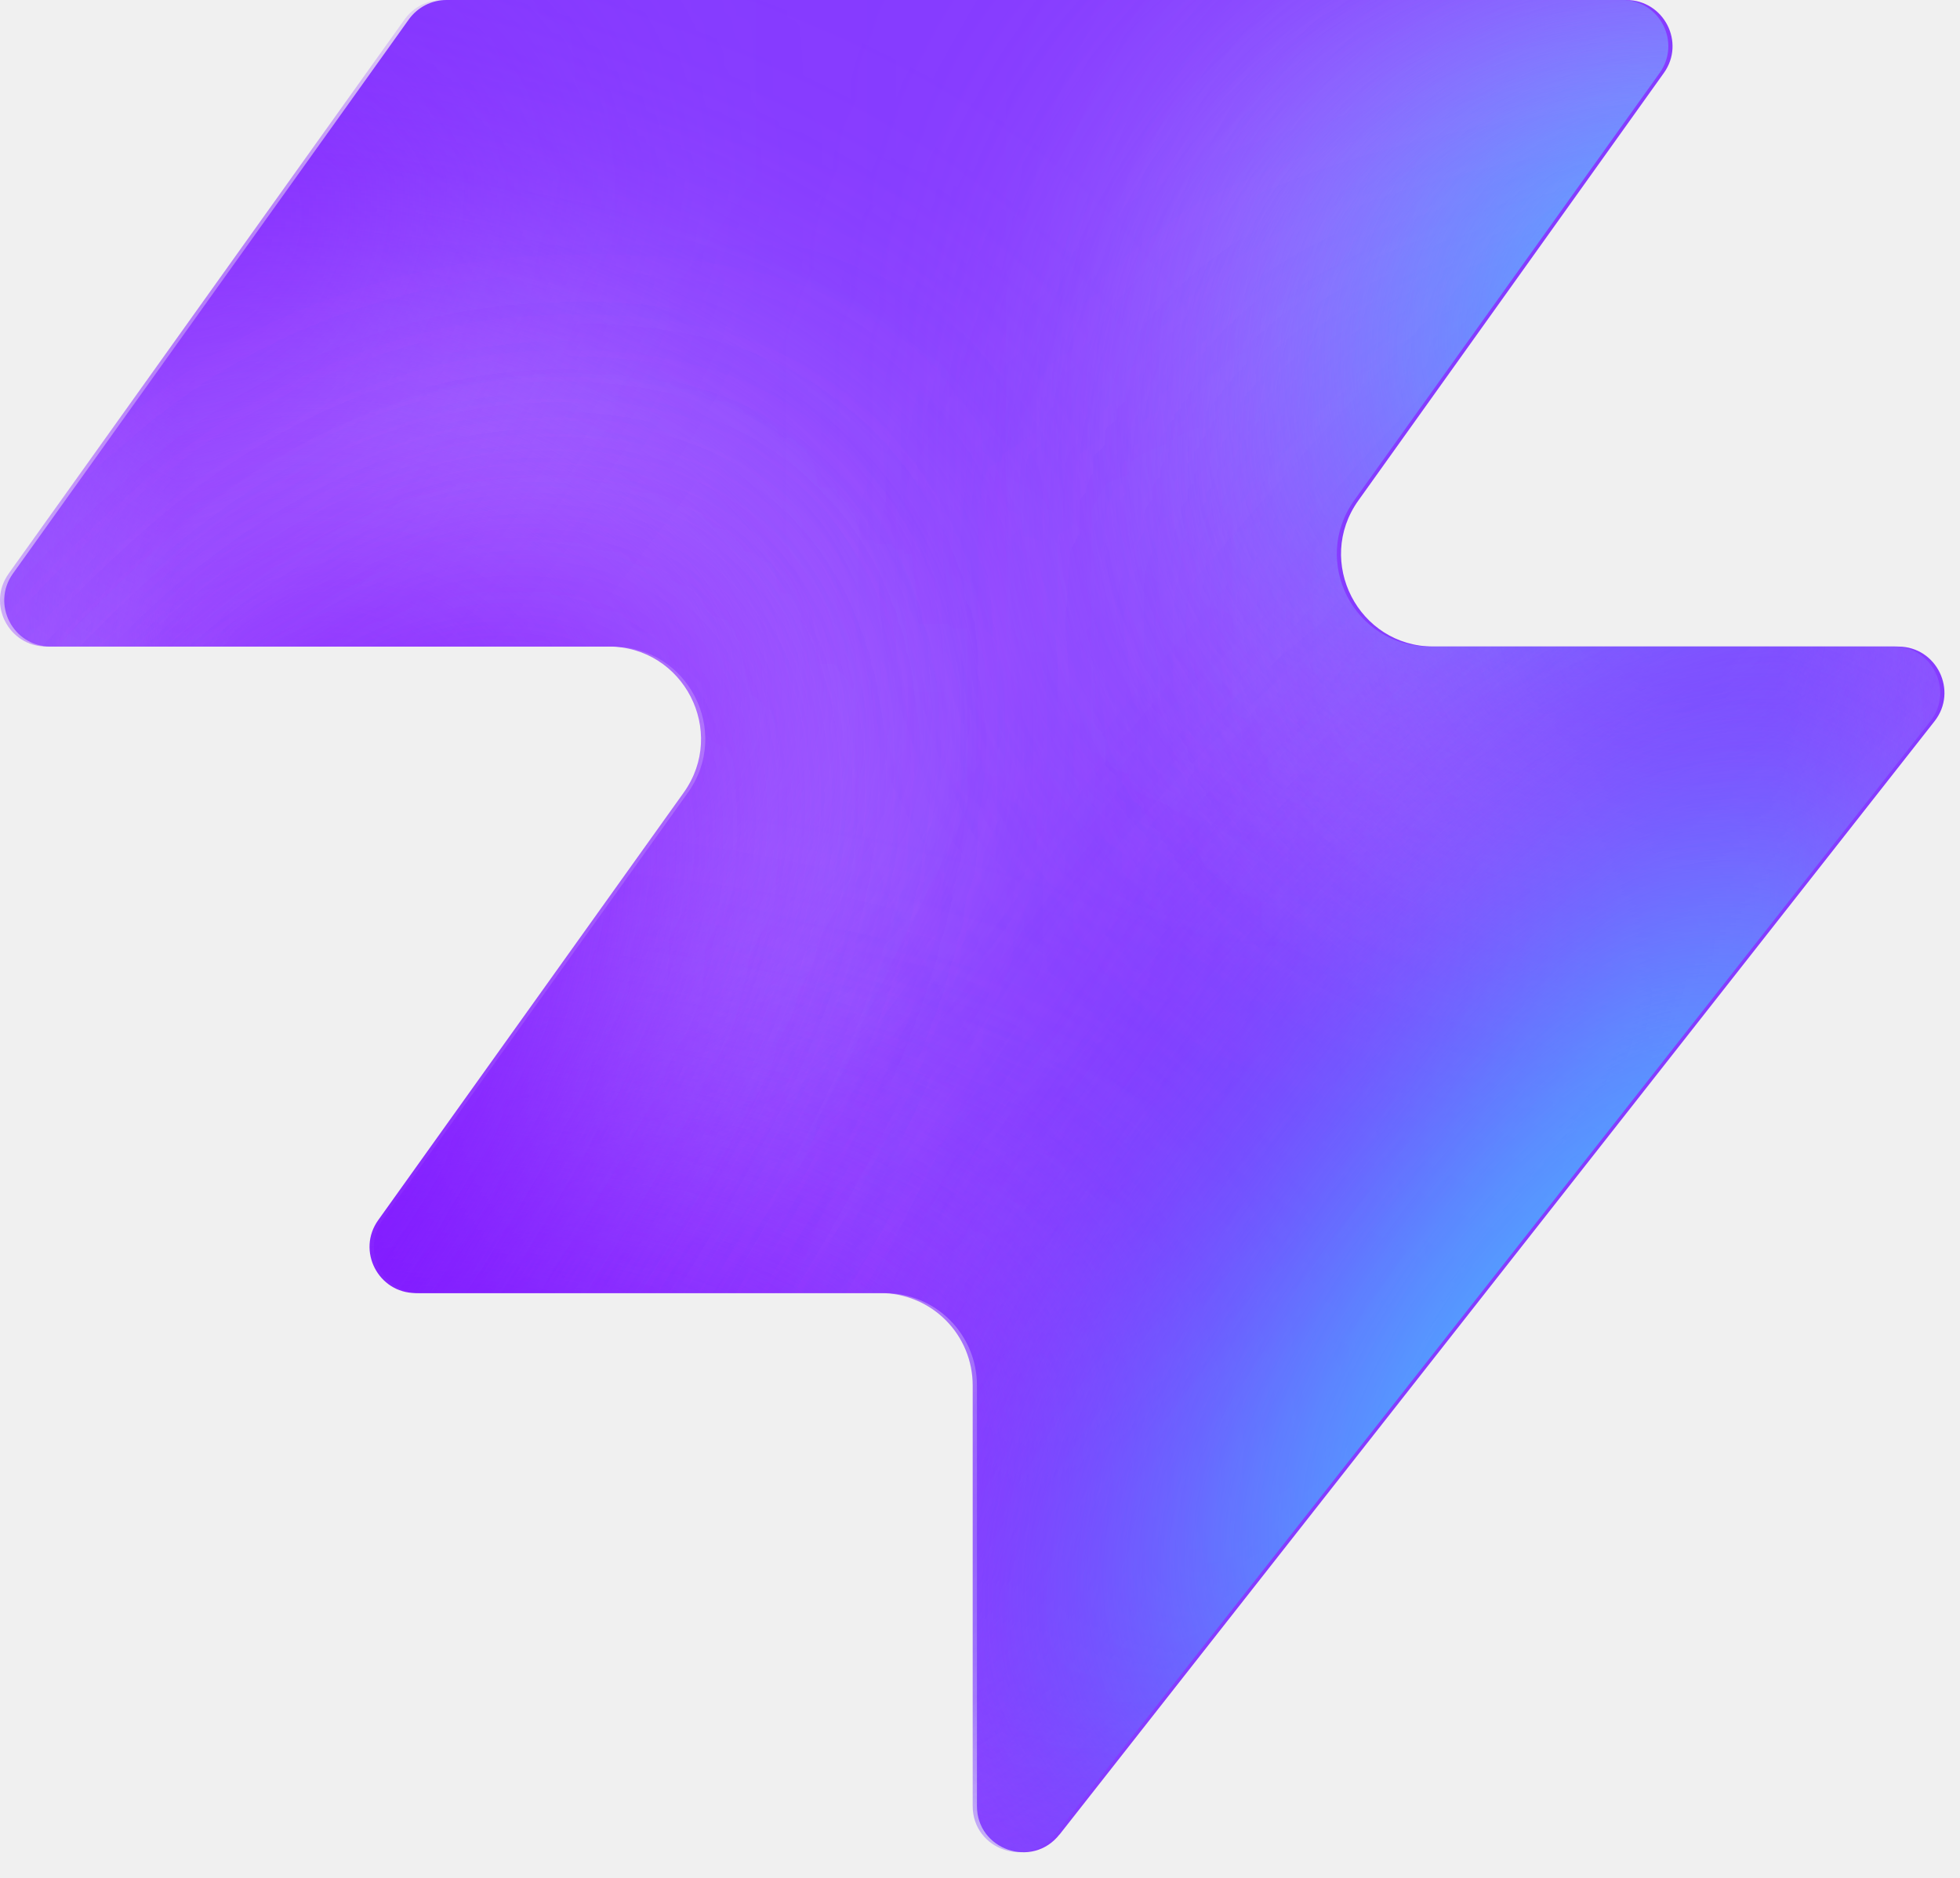
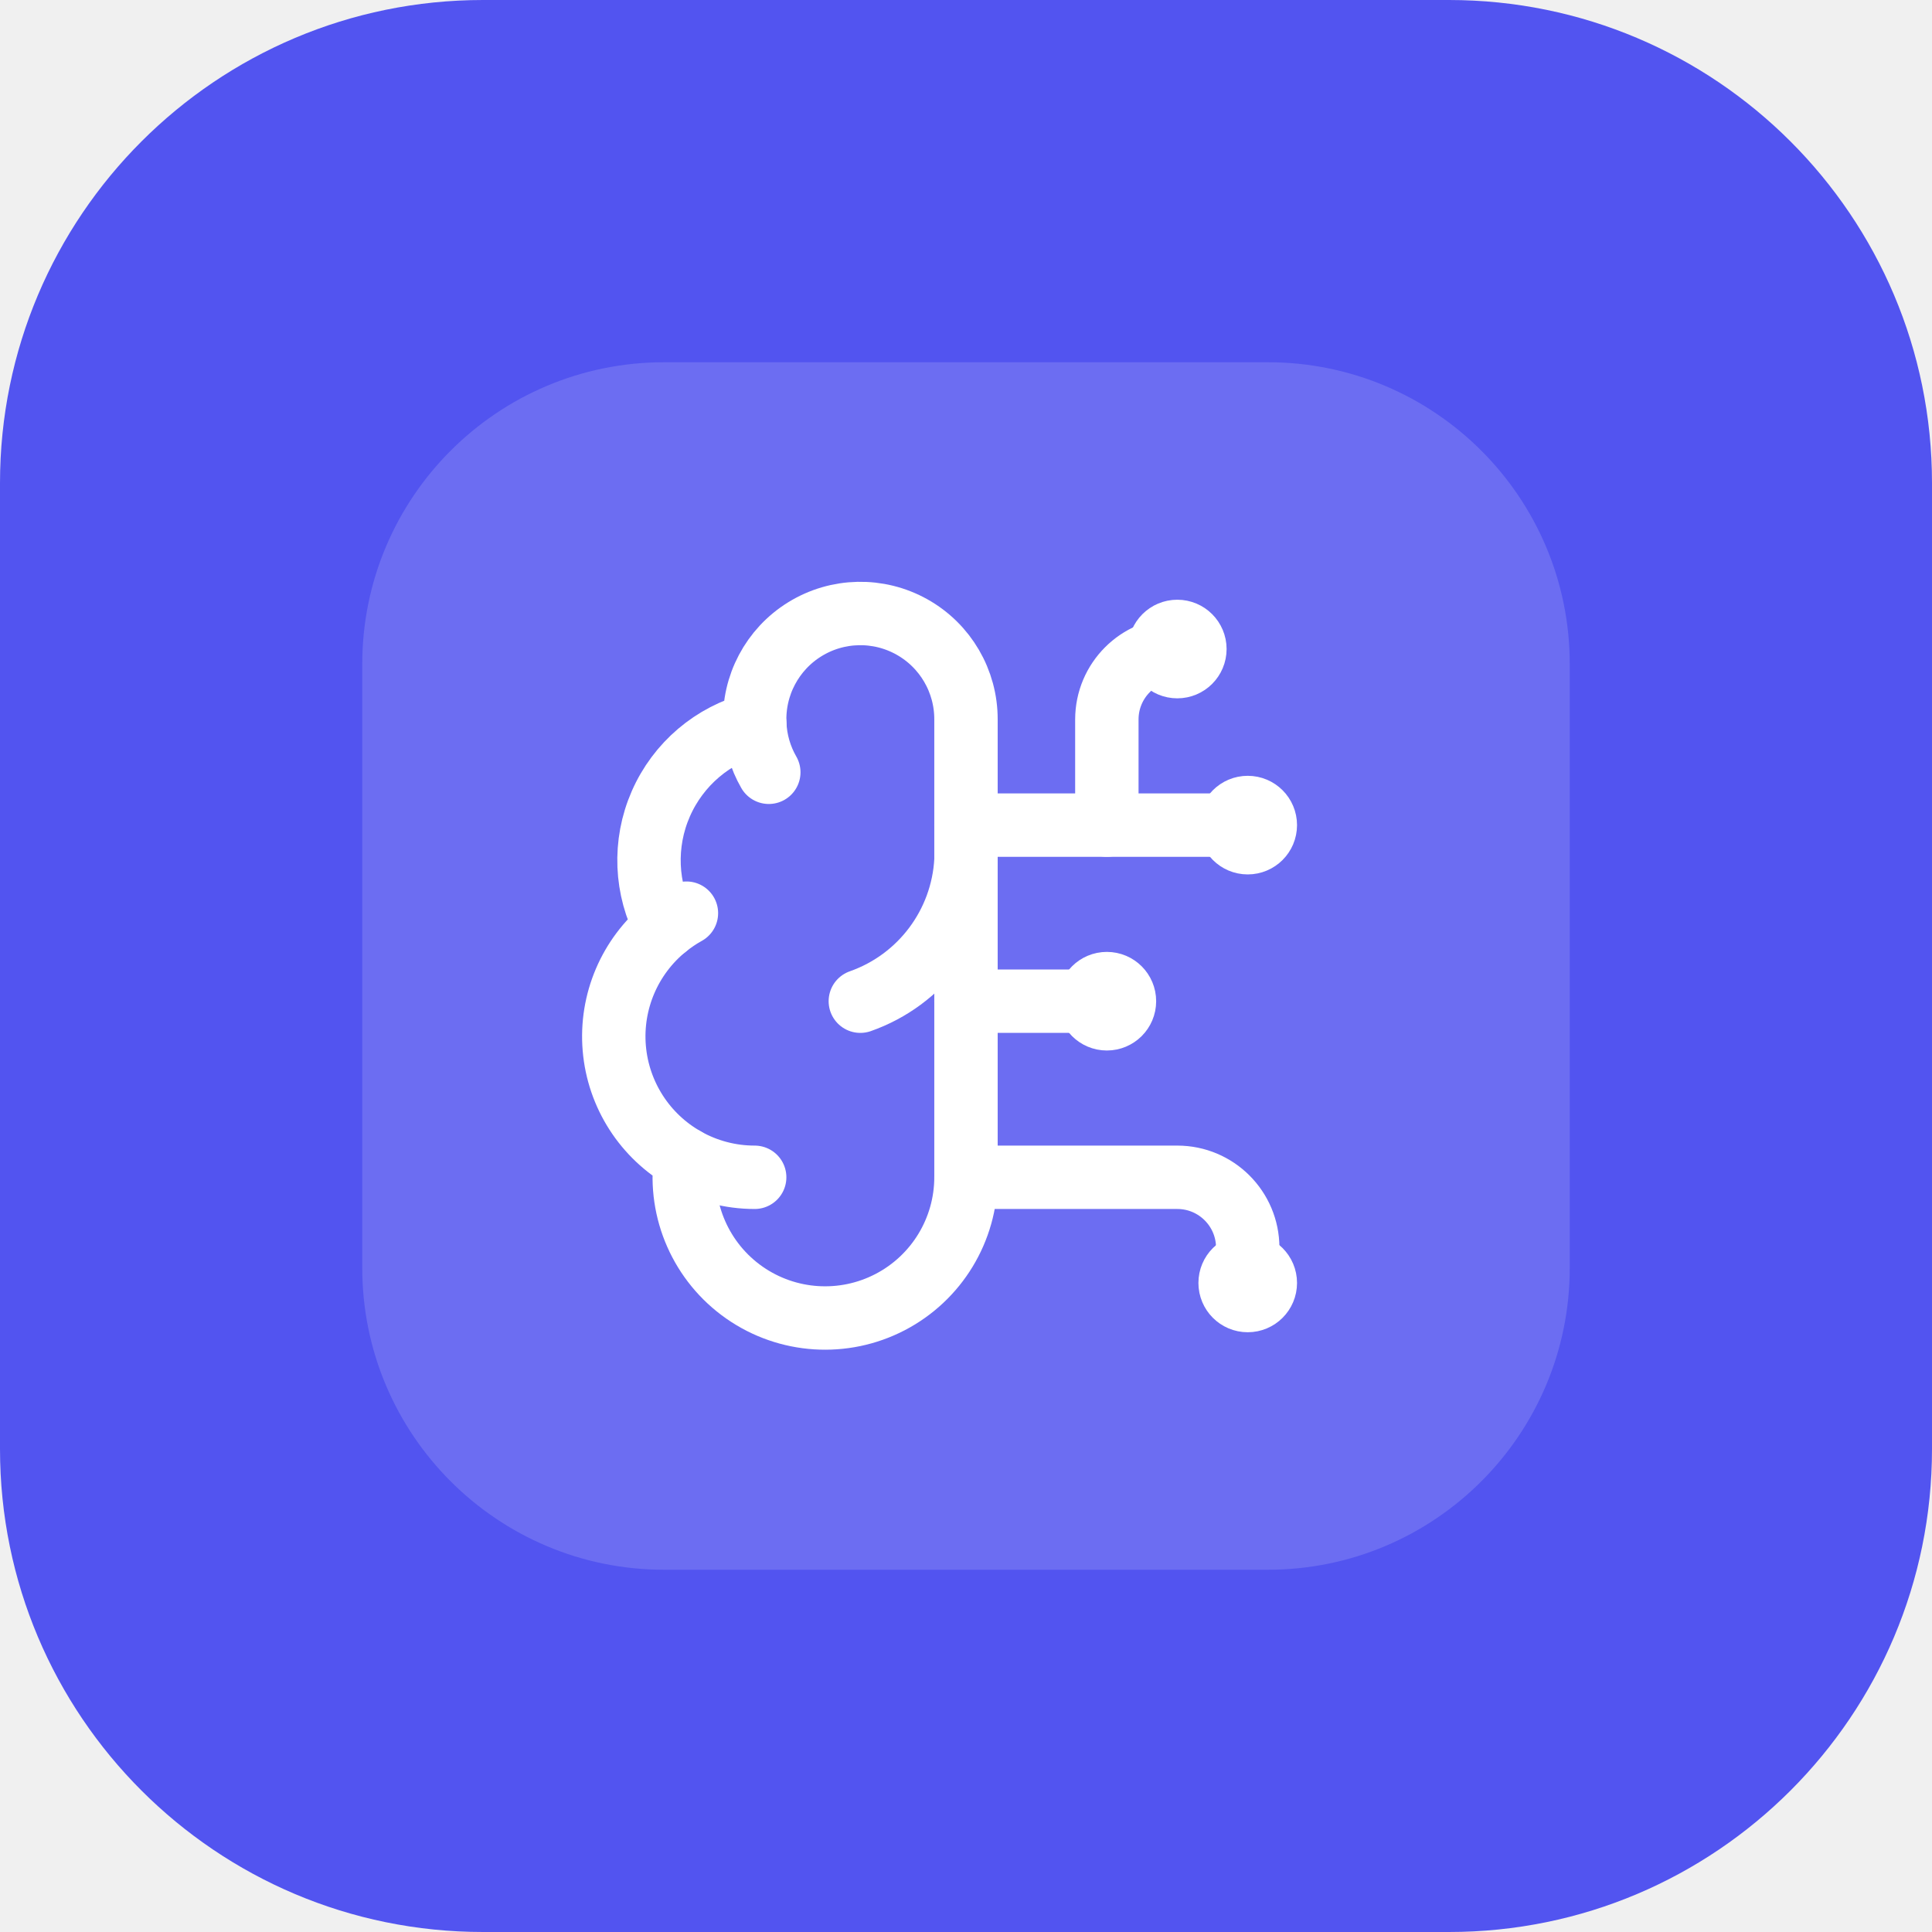
- <svg xmlns="http://www.w3.org/2000/svg" width="48" height="46" fill="none" viewBox="0 0 48 46">
-   <path fill="#863bff" d="M25.946 44.938c-.664.845-2.021.375-2.021-.698V33.937a2.26 2.26 0 0 0-2.262-2.262H10.287c-.92 0-1.456-1.04-.92-1.788l7.48-10.471c1.07-1.497 0-3.578-1.842-3.578H1.237c-.92 0-1.456-1.04-.92-1.788L10.013.474c.214-.297.556-.474.92-.474h28.894c.92 0 1.456 1.04.92 1.788l-7.48 10.471c-1.07 1.498 0 3.579 1.842 3.579h11.377c.943 0 1.473 1.088.89 1.83L25.947 44.94z" style="fill:#863bff;fill:color(display-p3 .525 .23 1);fill-opacity:1" />
-   <mask id="a" width="48" height="46" x="0" y="0" maskUnits="userSpaceOnUse" style="mask-type:alpha">
-     <path fill="#000" d="M25.842 44.938c-.664.844-2.021.375-2.021-.698V33.937a2.26 2.26 0 0 0-2.262-2.262H10.183c-.92 0-1.456-1.04-.92-1.788l7.48-10.471c1.07-1.498 0-3.579-1.842-3.579H1.133c-.92 0-1.456-1.04-.92-1.787L9.91.473c.214-.297.556-.474.92-.474h28.894c.92 0 1.456 1.04.92 1.788l-7.48 10.471c-1.07 1.498 0 3.578 1.842 3.578h11.377c.943 0 1.473 1.088.89 1.832L25.843 44.94z" style="fill:#000;fill-opacity:1" />
-   </mask>
-   <g mask="url(#a)">
-     <g filter="url(#b)">
-       <ellipse cx="5.508" cy="14.704" fill="#ede6ff" rx="5.508" ry="14.704" style="fill:#ede6ff;fill:color(display-p3 .927 .903 1);fill-opacity:1" transform="matrix(.00324 1 1 -.00324 -4.47 31.516)" />
-     </g>
-     <g filter="url(#c)">
-       <ellipse cx="10.399" cy="29.851" fill="#ede6ff" rx="10.399" ry="29.851" style="fill:#ede6ff;fill:color(display-p3 .927 .903 1);fill-opacity:1" transform="matrix(.00324 1 1 -.00324 -39.328 7.883)" />
-     </g>
-     <g filter="url(#d)">
-       <ellipse cx="5.508" cy="30.487" fill="#7e14ff" rx="5.508" ry="30.487" style="fill:#7e14ff;fill:color(display-p3 .492 .077 1);fill-opacity:1" transform="rotate(89.814 -25.913 -14.639)scale(1 -1)" />
-     </g>
-     <g filter="url(#e)">
-       <ellipse cx="5.508" cy="30.599" fill="#7e14ff" rx="5.508" ry="30.599" style="fill:#7e14ff;fill:color(display-p3 .492 .077 1);fill-opacity:1" transform="rotate(89.814 -32.644 -3.334)scale(1 -1)" />
-     </g>
-     <g filter="url(#f)">
-       <ellipse cx="5.508" cy="30.599" fill="#7e14ff" rx="5.508" ry="30.599" style="fill:#7e14ff;fill:color(display-p3 .492 .077 1);fill-opacity:1" transform="matrix(.00324 1 1 -.00324 -34.34 30.47)" />
-     </g>
-     <g filter="url(#g)">
-       <ellipse cx="14.072" cy="22.078" fill="#ede6ff" rx="14.072" ry="22.078" style="fill:#ede6ff;fill:color(display-p3 .927 .903 1);fill-opacity:1" transform="rotate(93.35 24.506 48.493)scale(-1 1)" />
-     </g>
-     <g filter="url(#h)">
-       <ellipse cx="3.47" cy="21.501" fill="#7e14ff" rx="3.47" ry="21.501" style="fill:#7e14ff;fill:color(display-p3 .492 .077 1);fill-opacity:1" transform="rotate(89.009 28.708 47.59)scale(-1 1)" />
-     </g>
-     <g filter="url(#i)">
-       <ellipse cx="3.47" cy="21.501" fill="#7e14ff" rx="3.47" ry="21.501" style="fill:#7e14ff;fill:color(display-p3 .492 .077 1);fill-opacity:1" transform="rotate(89.009 28.708 47.59)scale(-1 1)" />
-     </g>
-     <g filter="url(#j)">
-       <ellipse cx=".387" cy="8.972" fill="#7e14ff" rx="4.407" ry="29.108" style="fill:#7e14ff;fill:color(display-p3 .492 .077 1);fill-opacity:1" transform="rotate(39.51 .387 8.972)" />
-     </g>
-     <g filter="url(#k)">
-       <ellipse cx="47.523" cy="-6.092" fill="#7e14ff" rx="4.407" ry="29.108" style="fill:#7e14ff;fill:color(display-p3 .492 .077 1);fill-opacity:1" transform="rotate(37.892 47.523 -6.092)" />
-     </g>
-     <g filter="url(#l)">
-       <ellipse cx="41.412" cy="6.333" fill="#47bfff" rx="5.971" ry="9.665" style="fill:#47bfff;fill:color(display-p3 .28 .748 1);fill-opacity:1" transform="rotate(37.892 41.412 6.333)" />
-     </g>
-     <g filter="url(#m)">
-       <ellipse cx="-1.879" cy="38.332" fill="#7e14ff" rx="4.407" ry="29.108" style="fill:#7e14ff;fill:color(display-p3 .492 .077 1);fill-opacity:1" transform="rotate(37.892 -1.88 38.332)" />
-     </g>
-     <g filter="url(#n)">
-       <ellipse cx="-1.879" cy="38.332" fill="#7e14ff" rx="4.407" ry="29.108" style="fill:#7e14ff;fill:color(display-p3 .492 .077 1);fill-opacity:1" transform="rotate(37.892 -1.88 38.332)" />
-     </g>
-     <g filter="url(#o)">
-       <ellipse cx="35.651" cy="29.907" fill="#7e14ff" rx="4.407" ry="29.108" style="fill:#7e14ff;fill:color(display-p3 .492 .077 1);fill-opacity:1" transform="rotate(37.892 35.651 29.907)" />
-     </g>
-     <g filter="url(#p)">
-       <ellipse cx="38.418" cy="32.4" fill="#47bfff" rx="5.971" ry="15.297" style="fill:#47bfff;fill:color(display-p3 .28 .748 1);fill-opacity:1" transform="rotate(37.892 38.418 32.4)" />
-     </g>
+ <svg xmlns="http://www.w3.org/2000/svg" viewBox="0 0 512 512" width="512" height="512">
+   <rect width="512" height="512" rx="128" fill="#5254F0" />
+   <rect x="96" y="96" width="320" height="320" rx="80" fill="#FFFFFF" fill-opacity="0.15" />
+   <g transform="translate(144, 144) scale(9.333)" stroke="#FFFFFF" stroke-width="1.8" stroke-linecap="round" stroke-linejoin="round" fill="none">
+     <path d="M12 5a3 3 0 1 0-5.997.125 4 4 0 0 0-2.526 5.77 4 4 0 0 0 .556 6.588A4 4 0 1 0 12 18Z" />
+     <path d="M9 13a4.5 4.5 0 0 0 3-4" />
+     <path d="M6.003 5.125A3 3 0 0 0 6.401 6.5" />
+     <path d="M3.477 10.896a4 4 0 0 1 .585-.396" />
+     <path d="M6 18a4 4 0 0 1-1.967-.516" />
+     <path d="M12 13h4" />
+     <path d="M12 18h6a2 2 0 0 1 2 2v1" />
+     <path d="M12 8h8" />
+     <path d="M16 8V5a2 2 0 0 1 2-2" />
+     <circle cx="16" cy="13" r=".5" fill="#FFFFFF" />
+     <circle cx="18" cy="3" r=".5" fill="#FFFFFF" />
+     <circle cx="20" cy="21" r=".5" fill="#FFFFFF" />
+     <circle cx="20" cy="8" r=".5" fill="#FFFFFF" />
  </g>
-   <defs>
-     <filter id="b" width="60.045" height="41.654" x="-19.77" y="16.149" color-interpolation-filters="sRGB" filterUnits="userSpaceOnUse">
-       <feFlood flood-opacity="0" result="BackgroundImageFix" />
-       <feBlend in="SourceGraphic" in2="BackgroundImageFix" result="shape" />
-       <feGaussianBlur result="effect1_foregroundBlur_2002_17158" stdDeviation="7.659" />
-     </filter>
-     <filter id="c" width="90.34" height="51.437" x="-54.613" y="-7.533" color-interpolation-filters="sRGB" filterUnits="userSpaceOnUse">
-       <feFlood flood-opacity="0" result="BackgroundImageFix" />
-       <feBlend in="SourceGraphic" in2="BackgroundImageFix" result="shape" />
-       <feGaussianBlur result="effect1_foregroundBlur_2002_17158" stdDeviation="7.659" />
-     </filter>
-     <filter id="d" width="79.355" height="29.4" x="-49.64" y="2.03" color-interpolation-filters="sRGB" filterUnits="userSpaceOnUse">
-       <feFlood flood-opacity="0" result="BackgroundImageFix" />
-       <feBlend in="SourceGraphic" in2="BackgroundImageFix" result="shape" />
-       <feGaussianBlur result="effect1_foregroundBlur_2002_17158" stdDeviation="4.596" />
-     </filter>
-     <filter id="e" width="79.579" height="29.4" x="-45.045" y="20.029" color-interpolation-filters="sRGB" filterUnits="userSpaceOnUse">
-       <feFlood flood-opacity="0" result="BackgroundImageFix" />
-       <feBlend in="SourceGraphic" in2="BackgroundImageFix" result="shape" />
-       <feGaussianBlur result="effect1_foregroundBlur_2002_17158" stdDeviation="4.596" />
-     </filter>
-     <filter id="f" width="79.579" height="29.4" x="-43.513" y="21.178" color-interpolation-filters="sRGB" filterUnits="userSpaceOnUse">
-       <feFlood flood-opacity="0" result="BackgroundImageFix" />
-       <feBlend in="SourceGraphic" in2="BackgroundImageFix" result="shape" />
-       <feGaussianBlur result="effect1_foregroundBlur_2002_17158" stdDeviation="4.596" />
-     </filter>
-     <filter id="g" width="74.749" height="58.852" x="15.756" y="-17.901" color-interpolation-filters="sRGB" filterUnits="userSpaceOnUse">
-       <feFlood flood-opacity="0" result="BackgroundImageFix" />
-       <feBlend in="SourceGraphic" in2="BackgroundImageFix" result="shape" />
-       <feGaussianBlur result="effect1_foregroundBlur_2002_17158" stdDeviation="7.659" />
-     </filter>
-     <filter id="h" width="61.377" height="25.362" x="23.548" y="2.284" color-interpolation-filters="sRGB" filterUnits="userSpaceOnUse">
-       <feFlood flood-opacity="0" result="BackgroundImageFix" />
-       <feBlend in="SourceGraphic" in2="BackgroundImageFix" result="shape" />
-       <feGaussianBlur result="effect1_foregroundBlur_2002_17158" stdDeviation="4.596" />
-     </filter>
-     <filter id="i" width="61.377" height="25.362" x="23.548" y="2.284" color-interpolation-filters="sRGB" filterUnits="userSpaceOnUse">
-       <feFlood flood-opacity="0" result="BackgroundImageFix" />
-       <feBlend in="SourceGraphic" in2="BackgroundImageFix" result="shape" />
-       <feGaussianBlur result="effect1_foregroundBlur_2002_17158" stdDeviation="4.596" />
-     </filter>
-     <filter id="j" width="56.045" height="63.649" x="-27.636" y="-22.853" color-interpolation-filters="sRGB" filterUnits="userSpaceOnUse">
-       <feFlood flood-opacity="0" result="BackgroundImageFix" />
-       <feBlend in="SourceGraphic" in2="BackgroundImageFix" result="shape" />
-       <feGaussianBlur result="effect1_foregroundBlur_2002_17158" stdDeviation="4.596" />
-     </filter>
-     <filter id="k" width="54.814" height="64.646" x="20.116" y="-38.415" color-interpolation-filters="sRGB" filterUnits="userSpaceOnUse">
-       <feFlood flood-opacity="0" result="BackgroundImageFix" />
-       <feBlend in="SourceGraphic" in2="BackgroundImageFix" result="shape" />
-       <feGaussianBlur result="effect1_foregroundBlur_2002_17158" stdDeviation="4.596" />
-     </filter>
-     <filter id="l" width="33.541" height="35.313" x="24.641" y="-11.323" color-interpolation-filters="sRGB" filterUnits="userSpaceOnUse">
-       <feFlood flood-opacity="0" result="BackgroundImageFix" />
-       <feBlend in="SourceGraphic" in2="BackgroundImageFix" result="shape" />
-       <feGaussianBlur result="effect1_foregroundBlur_2002_17158" stdDeviation="4.596" />
-     </filter>
-     <filter id="m" width="54.814" height="64.646" x="-29.286" y="6.009" color-interpolation-filters="sRGB" filterUnits="userSpaceOnUse">
-       <feFlood flood-opacity="0" result="BackgroundImageFix" />
-       <feBlend in="SourceGraphic" in2="BackgroundImageFix" result="shape" />
-       <feGaussianBlur result="effect1_foregroundBlur_2002_17158" stdDeviation="4.596" />
-     </filter>
-     <filter id="n" width="54.814" height="64.646" x="-29.286" y="6.009" color-interpolation-filters="sRGB" filterUnits="userSpaceOnUse">
-       <feFlood flood-opacity="0" result="BackgroundImageFix" />
-       <feBlend in="SourceGraphic" in2="BackgroundImageFix" result="shape" />
-       <feGaussianBlur result="effect1_foregroundBlur_2002_17158" stdDeviation="4.596" />
-     </filter>
-     <filter id="o" width="54.814" height="64.646" x="8.244" y="-2.416" color-interpolation-filters="sRGB" filterUnits="userSpaceOnUse">
-       <feFlood flood-opacity="0" result="BackgroundImageFix" />
-       <feBlend in="SourceGraphic" in2="BackgroundImageFix" result="shape" />
-       <feGaussianBlur result="effect1_foregroundBlur_2002_17158" stdDeviation="4.596" />
-     </filter>
-     <filter id="p" width="39.409" height="43.623" x="18.713" y="10.588" color-interpolation-filters="sRGB" filterUnits="userSpaceOnUse">
-       <feFlood flood-opacity="0" result="BackgroundImageFix" />
-       <feBlend in="SourceGraphic" in2="BackgroundImageFix" result="shape" />
-       <feGaussianBlur result="effect1_foregroundBlur_2002_17158" stdDeviation="4.596" />
-     </filter>
-   </defs>
</svg>
